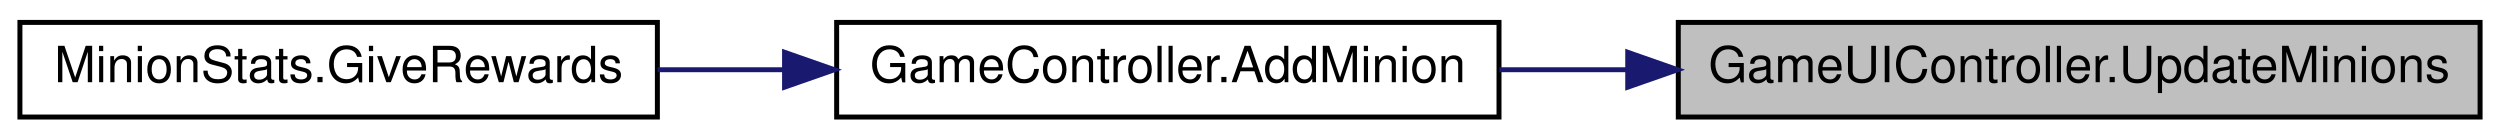
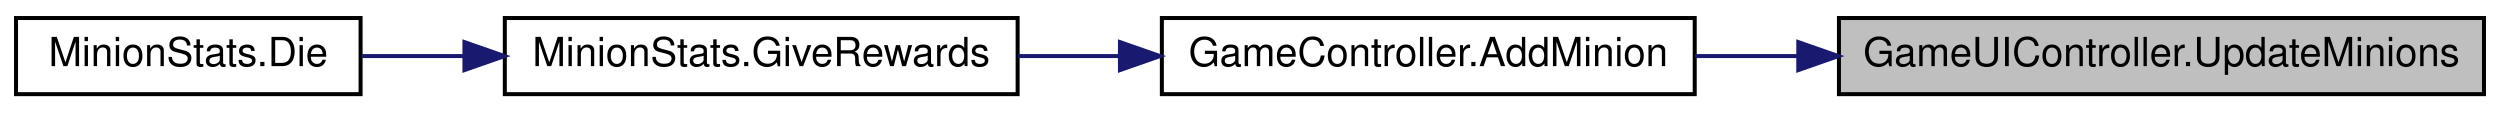
- <svg xmlns="http://www.w3.org/2000/svg" xmlns:xlink="http://www.w3.org/1999/xlink" width="502pt" height="28pt" viewBox="0.00 0.00 502.00 28.00">
+ <svg xmlns="http://www.w3.org/2000/svg" xmlns:xlink="http://www.w3.org/1999/xlink" width="624pt" height="28pt" viewBox="0.00 0.00 624.00 28.00">
  <g id="graph0" class="graph" transform="scale(1 1) rotate(0) translate(4 24)">
    <g id="node1" class="node">
      <g id="a_node1">
        <a xlink:title=" ">
-           <polygon fill="#bfbfbf" stroke="black" points="333,-0.5 333,-19.5 494,-19.5 494,-0.5 333,-0.5" />
-           <text text-anchor="middle" x="413.5" y="-7.5" font-family="Helvetica,sans-Serif" font-size="10.00">GameUIController.UpdateMinions</text>
+           <polygon fill="#bfbfbf" stroke="black" points="455,-0.5 455,-19.5 616,-19.5 616,-0.5 455,-0.5" />
+           <text text-anchor="middle" x="535.5" y="-7.5" font-family="Helvetica,sans-Serif" font-size="10.00">GameUIController.UpdateMinions</text>
        </a>
      </g>
    </g>
    <g id="node2" class="node">
      <g id="a_node2">
        <a xlink:href="class_game_controller.html#a708420d4559f1a7ad5d1a50d6b3df9bf" target="_top" xlink:title="One of the players killed a minion.">
-           <polygon fill="none" stroke="black" points="164,-0.5 164,-19.5 297,-19.5 297,-0.5 164,-0.5" />
-           <text text-anchor="middle" x="230.5" y="-7.5" font-family="Helvetica,sans-Serif" font-size="10.00">GameController.AddMinion</text>
+           <polygon fill="none" stroke="black" points="286,-0.5 286,-19.5 419,-19.5 419,-0.5 286,-0.5" />
+           <text text-anchor="middle" x="352.5" y="-7.5" font-family="Helvetica,sans-Serif" font-size="10.00">GameController.AddMinion</text>
        </a>
      </g>
    </g>
    <g id="edge1" class="edge">
-       <path fill="none" stroke="midnightblue" d="M322.72,-10C314.08,-10 305.42,-10 297.08,-10" />
-       <polygon fill="midnightblue" stroke="midnightblue" points="322.85,-13.5 332.85,-10 322.85,-6.5 322.85,-13.5" />
+       <path fill="none" stroke="midnightblue" d="M444.72,-10C436.08,-10 427.42,-10 419.08,-10" />
+       <polygon fill="midnightblue" stroke="midnightblue" points="444.85,-13.5 454.85,-10 444.85,-6.5 444.85,-13.5" />
    </g>
    <g id="node3" class="node">
      <g id="a_node3">
        <a xlink:href="class_minion_stats.html#a6d9ddd98313b1be90a14a331602409bf" target="_top" xlink:title="When this entity dies, it gives to the killer this bounty">
-           <polygon fill="none" stroke="black" points="0,-0.5 0,-19.5 128,-19.5 128,-0.5 0,-0.5" />
-           <text text-anchor="middle" x="64" y="-7.5" font-family="Helvetica,sans-Serif" font-size="10.00">MinionStats.GiveRewards</text>
+           <polygon fill="none" stroke="black" points="122,-0.5 122,-19.5 250,-19.5 250,-0.5 122,-0.5" />
+           <text text-anchor="middle" x="186" y="-7.5" font-family="Helvetica,sans-Serif" font-size="10.00">MinionStats.GiveRewards</text>
        </a>
      </g>
    </g>
    <g id="edge2" class="edge">
-       <path fill="none" stroke="midnightblue" d="M153.29,-10C144.84,-10 136.3,-10 128.04,-10" />
-       <polygon fill="midnightblue" stroke="midnightblue" points="153.54,-13.5 163.54,-10 153.54,-6.5 153.54,-13.5" />
+       <path fill="none" stroke="midnightblue" d="M275.29,-10C266.84,-10 258.3,-10 250.04,-10" />
+       <polygon fill="midnightblue" stroke="midnightblue" points="275.54,-13.5 285.54,-10 275.54,-6.5 275.54,-13.5" />
+     </g>
+     <g id="node4" class="node">
+       <g id="a_node4">
+         <a xlink:href="class_minion_stats.html#a5366cb256edc6dc42f01c2907ee14e7a" target="_top" xlink:title="Function that implements what is done when this entity dies.">
+           <polygon fill="none" stroke="black" points="0,-0.5 0,-19.5 86,-19.5 86,-0.5 0,-0.5" />
+           <text text-anchor="middle" x="43" y="-7.5" font-family="Helvetica,sans-Serif" font-size="10.00">MinionStats.Die</text>
+         </a>
+       </g>
+     </g>
+     <g id="edge3" class="edge">
+       <path fill="none" stroke="midnightblue" d="M111.74,-10C103.06,-10 94.44,-10 86.39,-10" />
+       <polygon fill="midnightblue" stroke="midnightblue" points="111.92,-13.5 121.92,-10 111.92,-6.5 111.92,-13.5" />
    </g>
  </g>
</svg>
